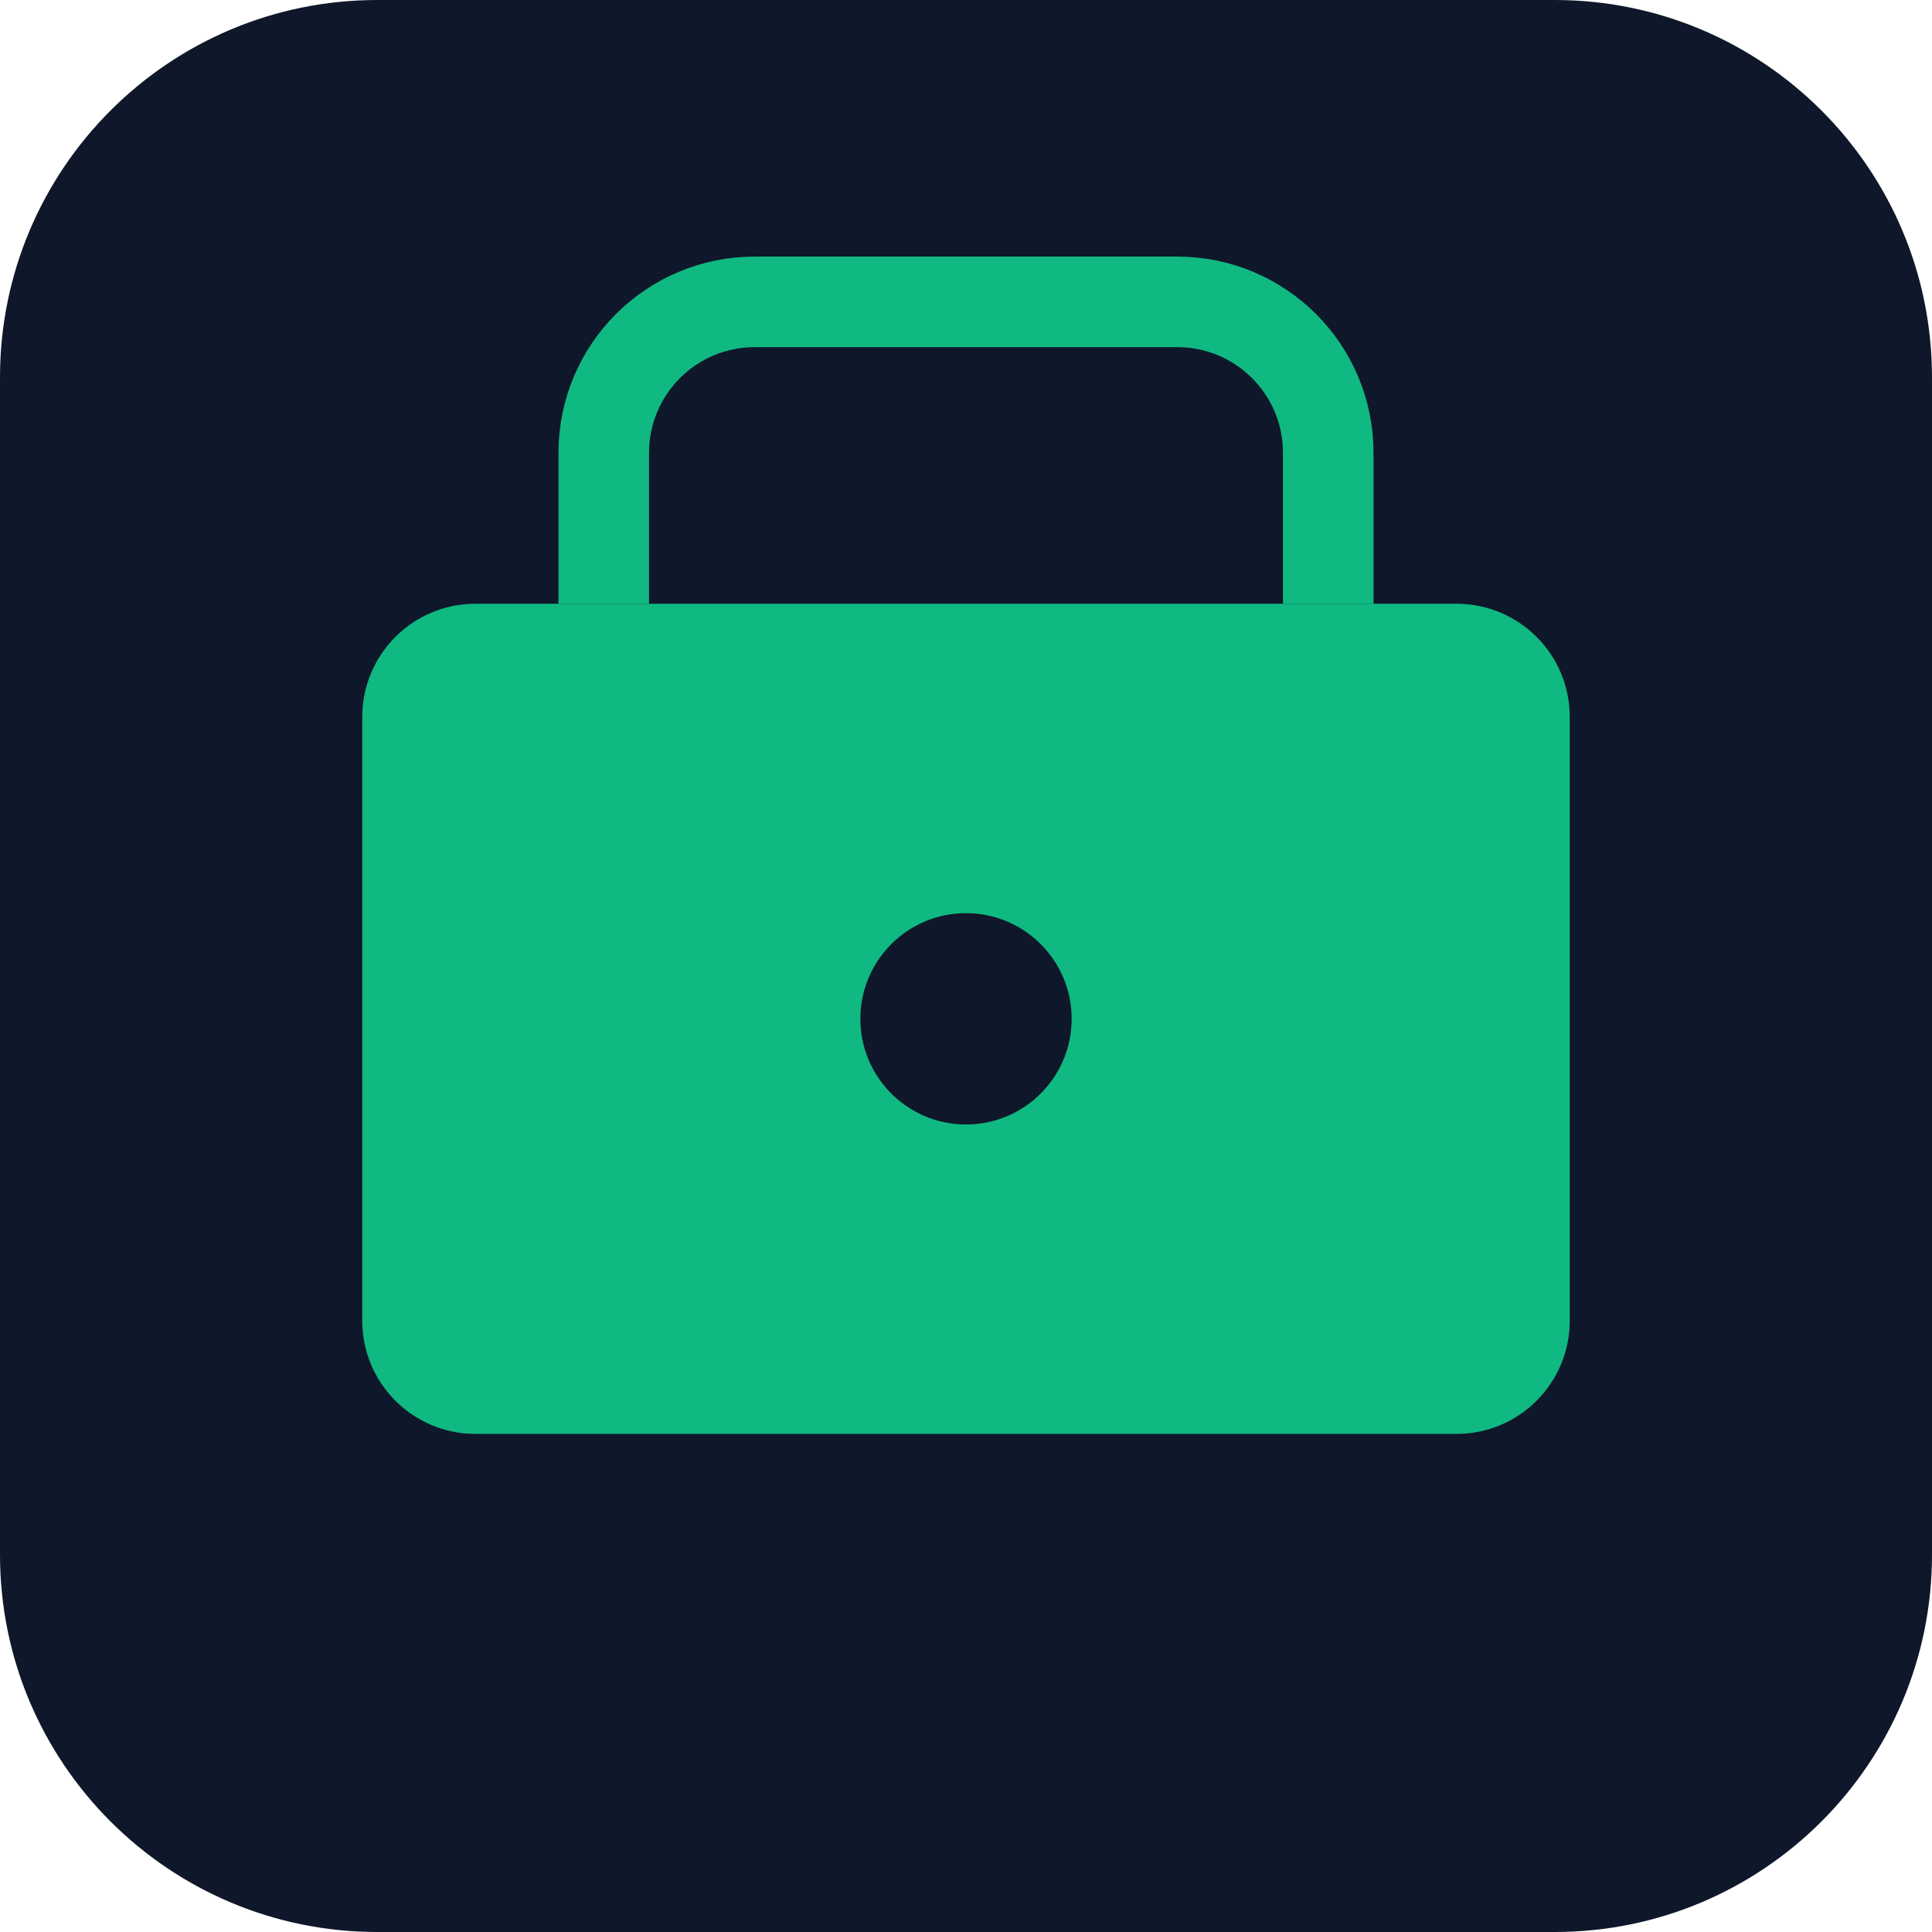
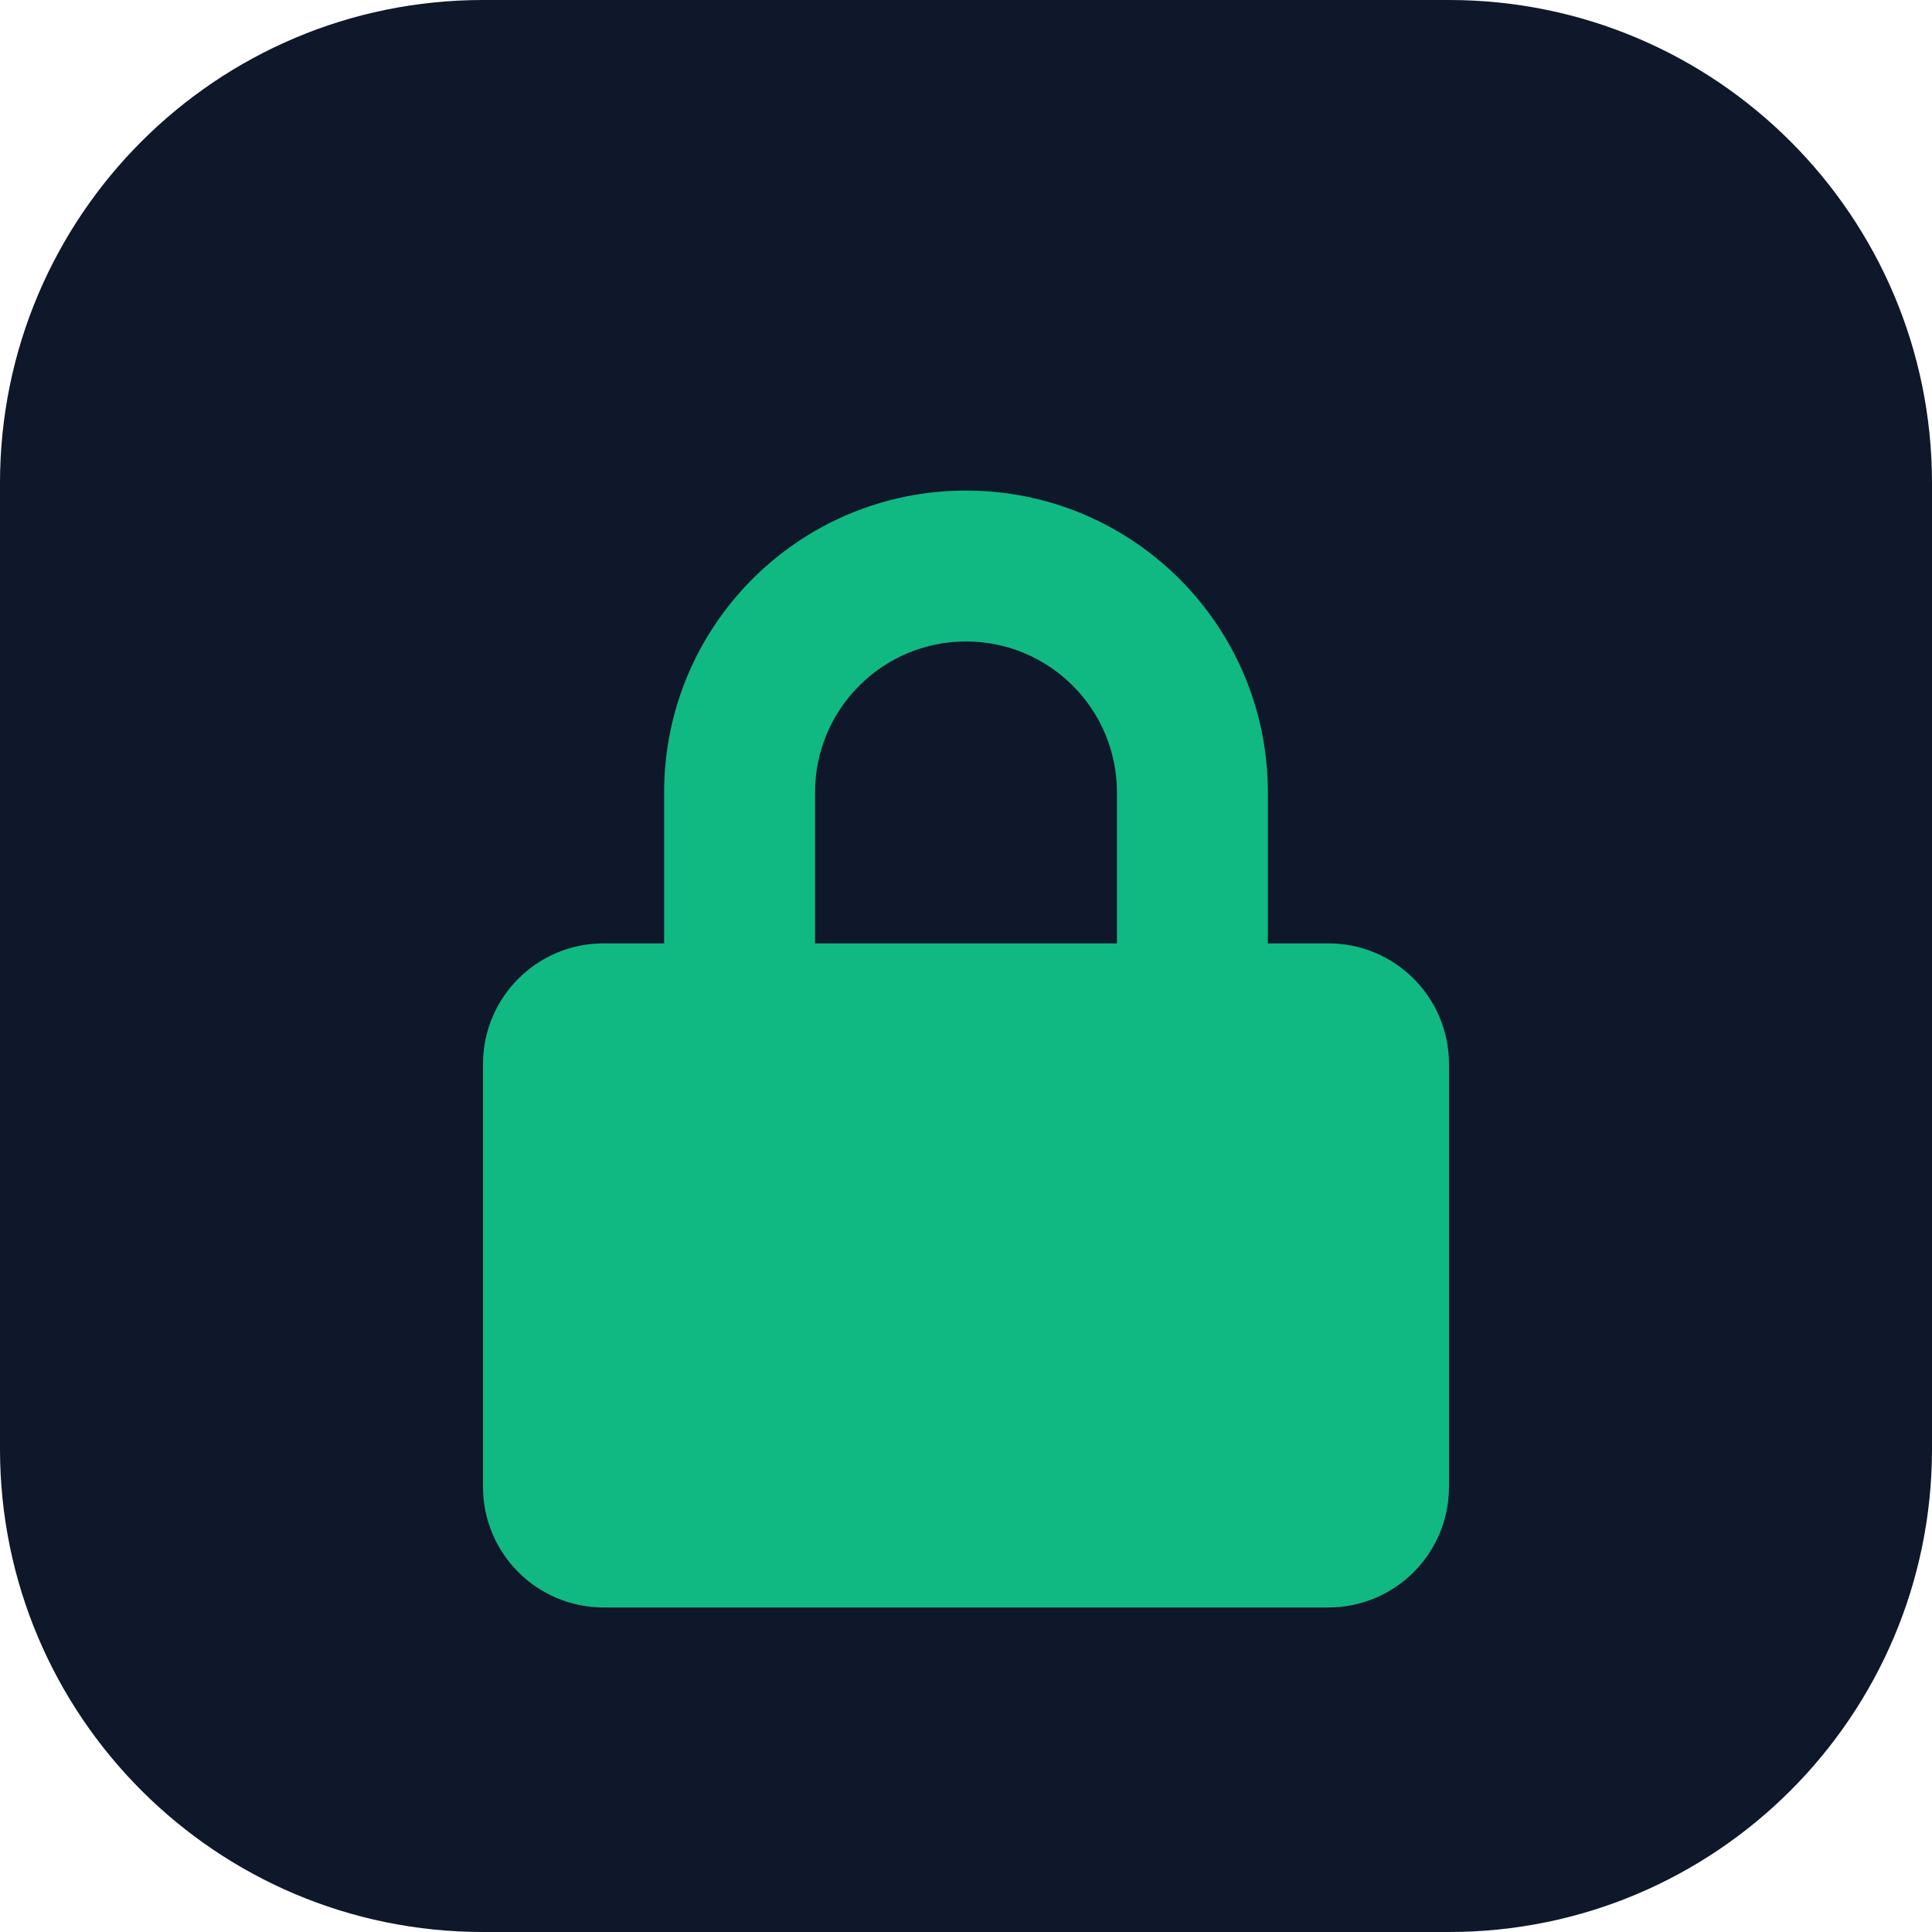
<svg xmlns="http://www.w3.org/2000/svg" viewBox="0 0 512 512" width="512" height="512">
-   <rect width="512" height="512" rx="100" fill="#0f172a" />
-   <rect x="96" y="160" width="320" height="220" rx="30" fill="#10b981" />
-   <path d="M160 160 V120 A40 40 0 0 1 200 80 H312 A40 40 0 0 1 352 120 V160" fill="none" stroke="#10b981" stroke-width="24" />
-   <circle cx="256" cy="270" r="28" fill="#0f172a" />
+   <rect width="512" height="512" rx="128" fill="#0f172a" />
+   <path d="M256 130c-44.2 0-80 35.8-80 80v40h-16c-17.7 0-32 14.3-32 32v112c0 17.7 14.3 32 32 32h192c17.7 0 32-14.3 32-32V282c0-17.7-14.3-32-32-32h-16v-40c0-44.2-35.8-80-80-80zm40 120H216v-40c0-22.1 17.9-40 40-40s40 17.9 40 40v40z" fill="#10b981" />
</svg>
